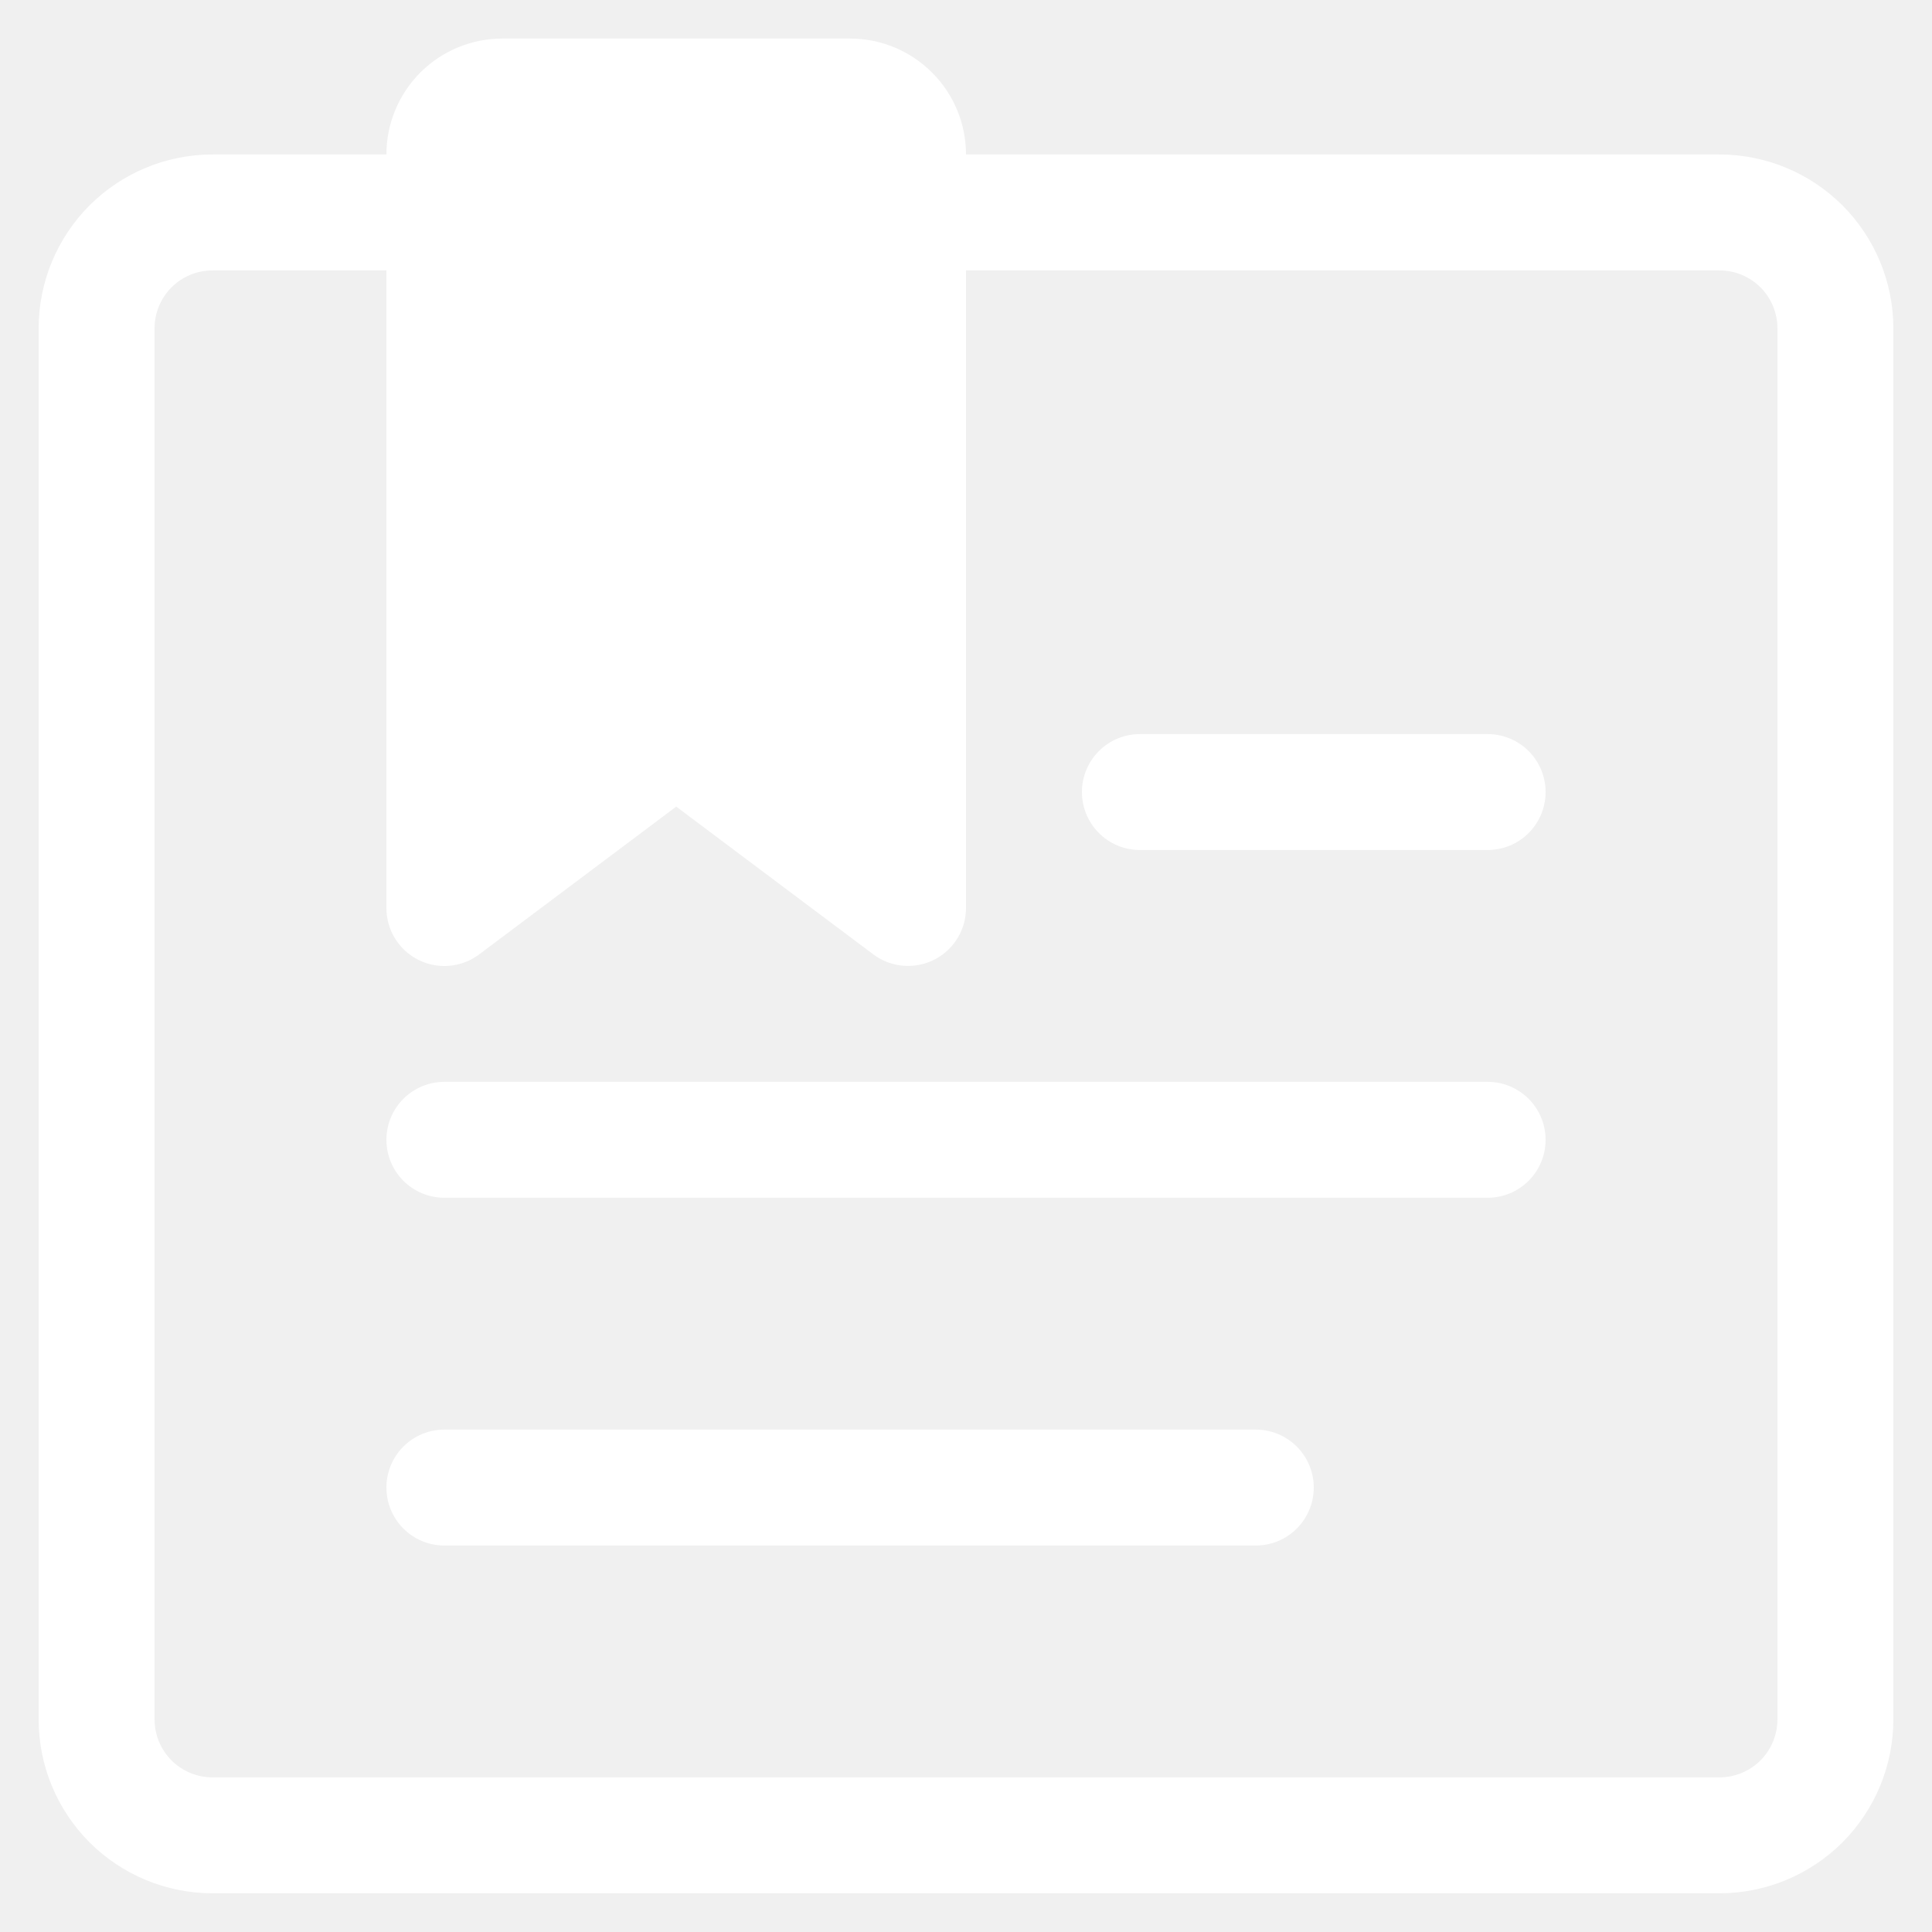
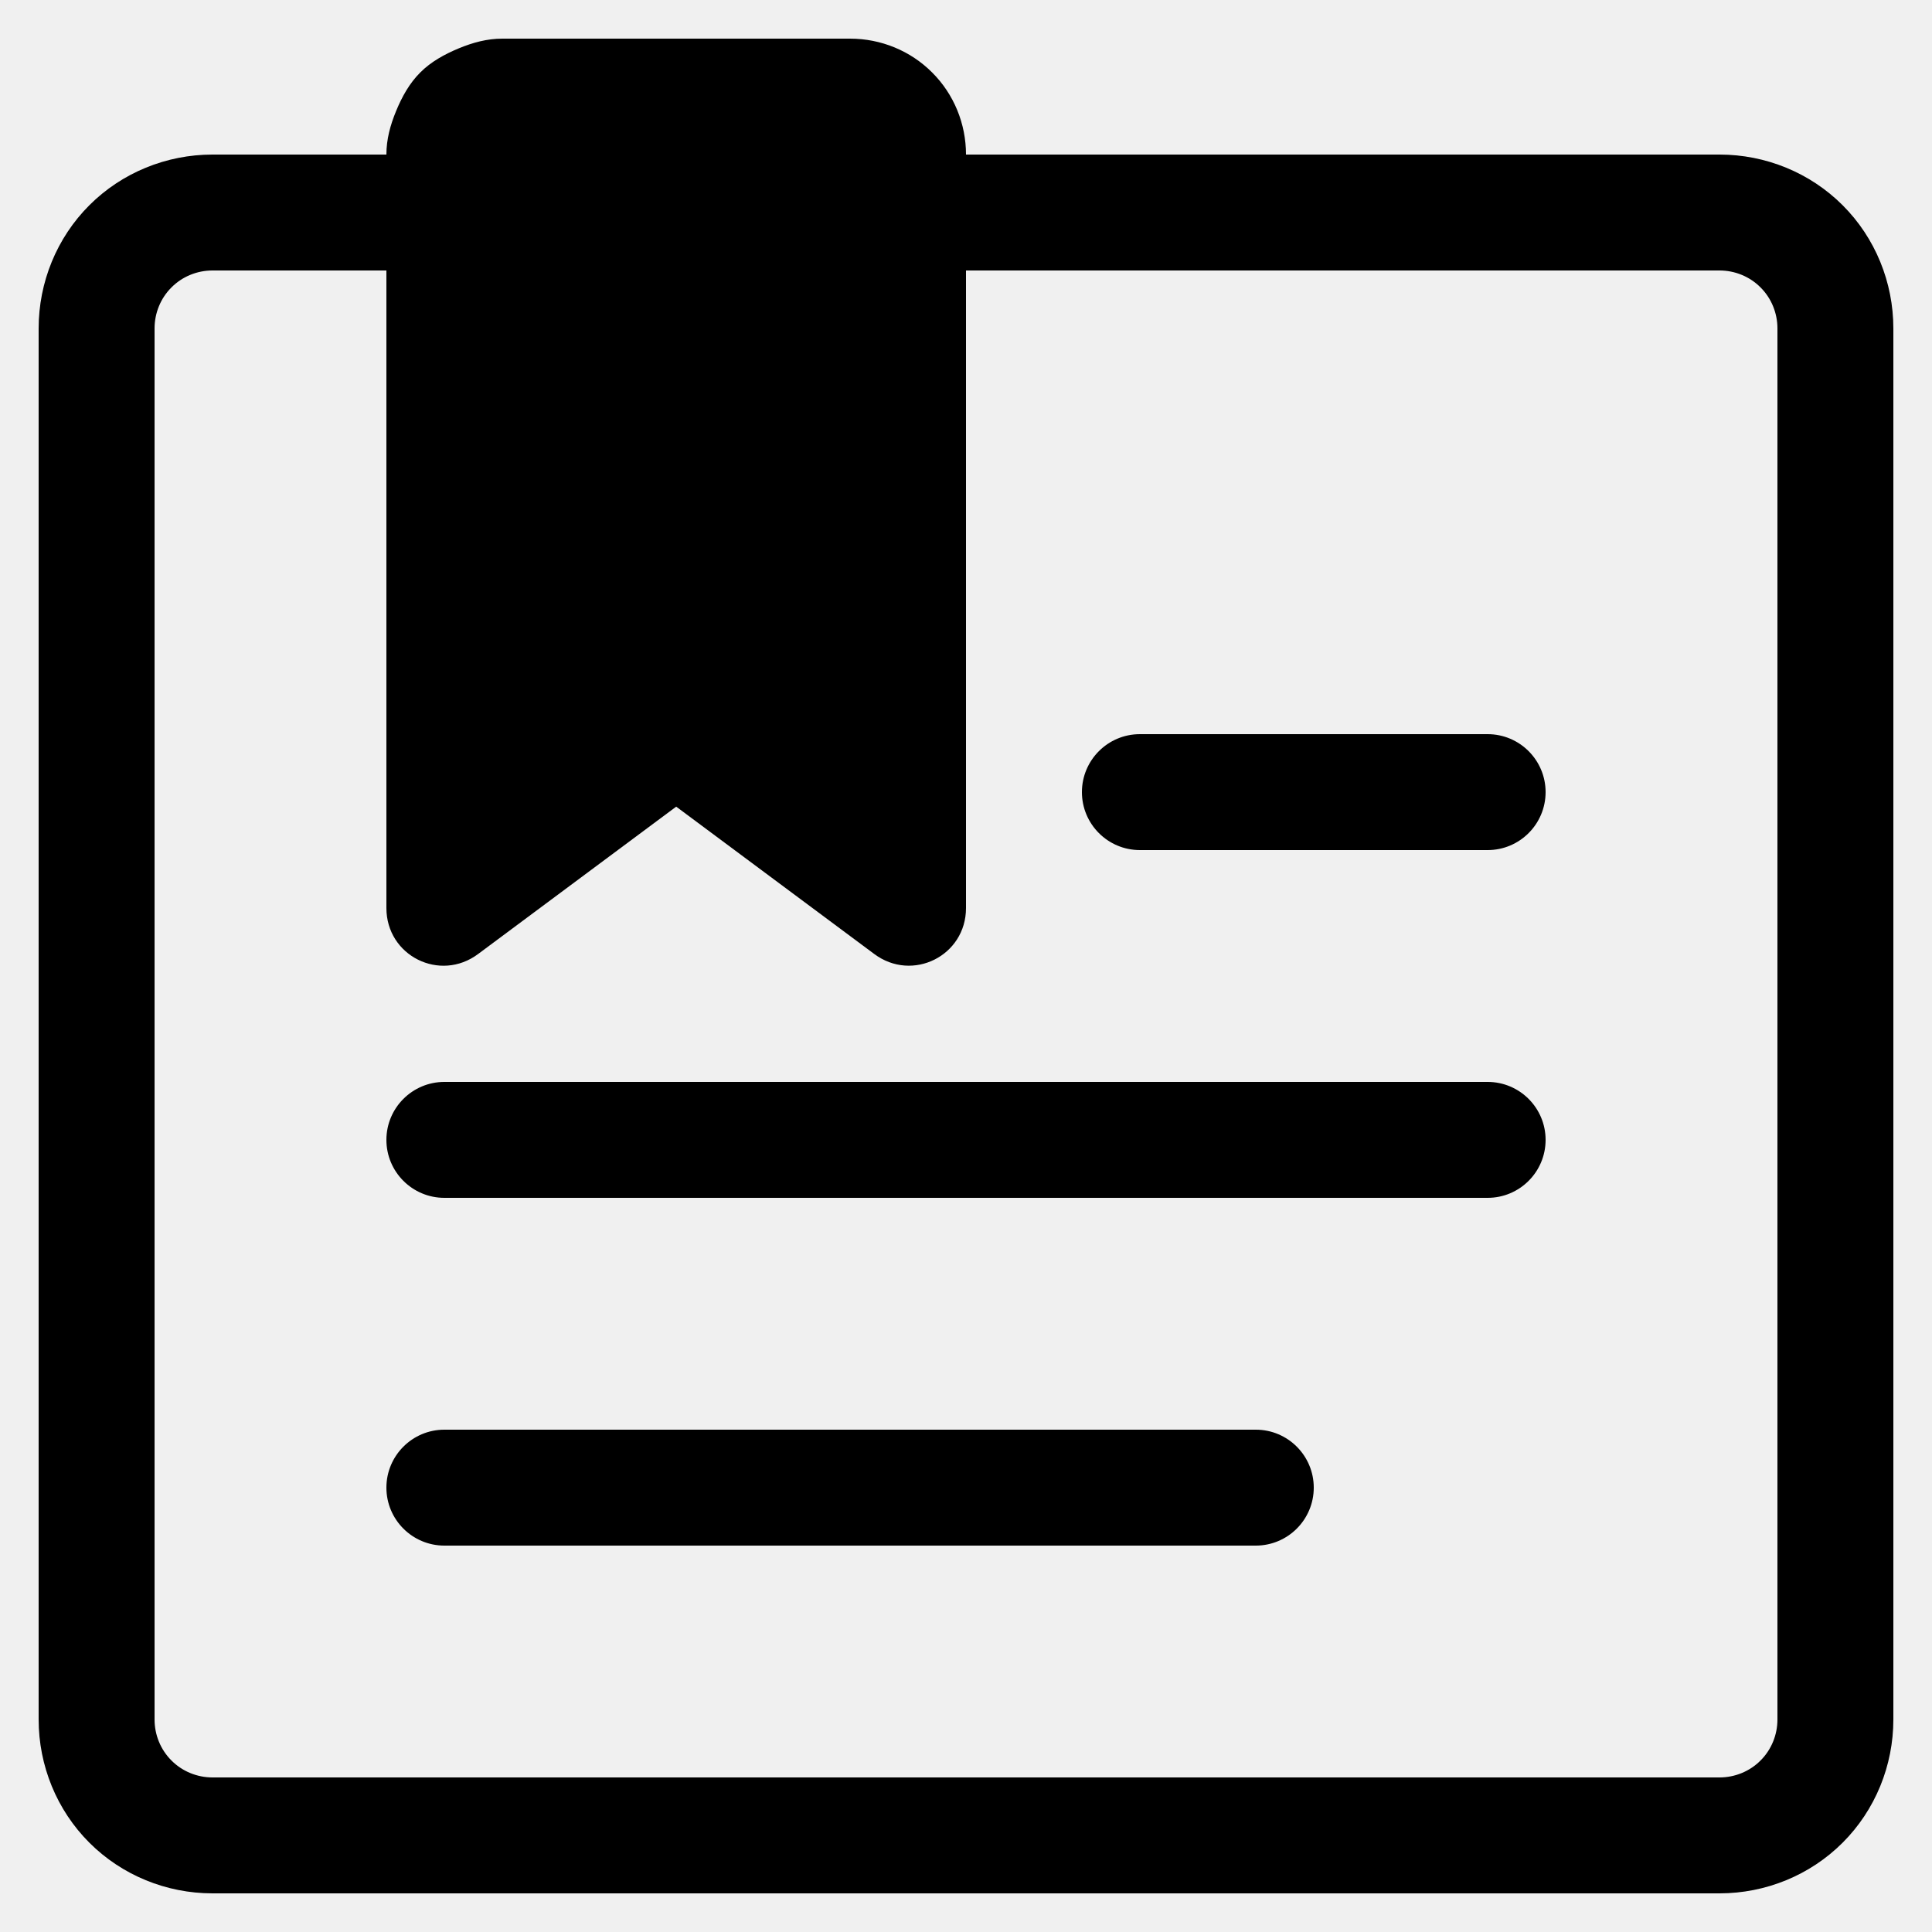
<svg xmlns="http://www.w3.org/2000/svg" width="25" height="25" viewBox="0 0 25 25" fill="none">
-   <path d="M5.75 2.749H2.75C2.352 2.749 1.971 2.907 1.689 3.188C1.408 3.47 1.25 3.851 1.25 4.249V22.249C1.25 22.647 1.408 23.028 1.689 23.31C1.971 23.591 2.352 23.749 2.75 23.749H22.25C22.648 23.749 23.029 23.591 23.311 23.31C23.592 23.028 23.75 22.647 23.75 22.249V4.249C23.75 3.851 23.592 3.47 23.311 3.188C23.029 2.907 22.648 2.749 22.25 2.749H11.75" stroke="white" stroke-width="1.5" stroke-linecap="round" stroke-linejoin="round" />
-   <path d="M11.75 11.749L8.75 9.5L5.75 11.75V2C5.75 1.901 5.769 1.804 5.807 1.713C5.844 1.622 5.9 1.539 5.969 1.469C6.039 1.399 6.122 1.344 6.213 1.306C6.304 1.268 6.401 1.249 6.5 1.249H11C11.199 1.249 11.39 1.328 11.53 1.469C11.671 1.609 11.75 1.8 11.75 1.999V11.749Z" fill="white" stroke="white" stroke-width="1.5" stroke-linecap="round" stroke-linejoin="round" />
-   <path d="M5.75 19.249H16.25" stroke="white" stroke-width="1.5" stroke-linecap="round" stroke-linejoin="round" />
-   <path d="M5.75 14.749H19.25" stroke="white" stroke-width="1.5" stroke-linecap="round" stroke-linejoin="round" />
-   <path d="M19.25 10.249H14.75" stroke="white" stroke-width="1.5" stroke-linecap="round" stroke-linejoin="round" />
+   <path d="M6.5 0.5C6.303 0.5 6.12 0.55 5.938 0.625C5.755 0.701 5.577 0.798 5.438 0.938C5.298 1.077 5.2 1.255 5.125 1.438C5.05 1.62 5 1.803 5 2L2.75 2C2.153 2 1.578 2.234 1.156 2.656C0.734 3.078 0.5 3.653 0.5 4.25L0.5 22.25C0.5 22.847 0.734 23.422 1.156 23.844C1.578 24.266 2.153 24.5 2.75 24.5L22.25 24.5C22.847 24.5 23.422 24.266 23.844 23.844C24.266 23.422 24.5 22.847 24.5 22.25L24.5 4.25C24.5 3.653 24.266 3.078 23.844 2.656C23.422 2.234 22.847 2 22.25 2L12.5 2C12.5 1.602 12.344 1.219 12.062 0.938C11.781 0.656 11.398 0.5 11 0.5L6.5 0.5ZM2.75 3.5L5 3.5L5 11.75C5 12.368 5.693 12.715 6.188 12.344L8.75 10.438L11.312 12.344C11.807 12.714 12.5 12.368 12.5 11.75C12.5 10.719 12.5 5.874 12.5 3.5L22.25 3.5C22.449 3.5 22.641 3.578 22.781 3.719C22.922 3.859 23 4.051 23 4.25L23 22.25C23 22.449 22.922 22.641 22.781 22.781C22.641 22.922 22.449 23 22.25 23L2.75 23C2.551 23 2.359 22.922 2.219 22.781C2.078 22.641 2 22.449 2 22.25L2 4.25C2 4.051 2.078 3.859 2.219 3.719C2.359 3.578 2.551 3.5 2.75 3.5Z" fill="currentColor" fill-rule="evenodd" opacity="1" stroke="none" />
+   <path d="M5.75 18.5C5.336 18.5 5 18.836 5 19.25C5 19.664 5.336 20 5.75 20L16.25 20C16.664 20 17 19.664 17 19.25C17 18.836 16.664 18.5 16.25 18.5L5.75 18.5Z" fill="currentColor" fill-rule="evenodd" opacity="1" stroke="none" />
+   <path d="M5.75 14C5.336 14 5 14.336 5 14.75C5 15.164 5.336 15.5 5.75 15.5L19.25 15.5C19.664 15.5 20 15.164 20 14.75C20 14.336 19.664 14 19.25 14L5.75 14Z" fill="currentColor" fill-rule="evenodd" opacity="1" stroke="none" />
+   <path d="M14.75 9.5C14.336 9.5 14 9.836 14 10.25C14 10.664 14.336 11 14.75 11L19.25 11C19.664 11 20 10.664 20 10.25C20 9.836 19.664 9.5 19.25 9.5L14.75 9.5Z" fill="currentColor" fill-rule="evenodd" opacity="1" stroke="none" />
</svg>
